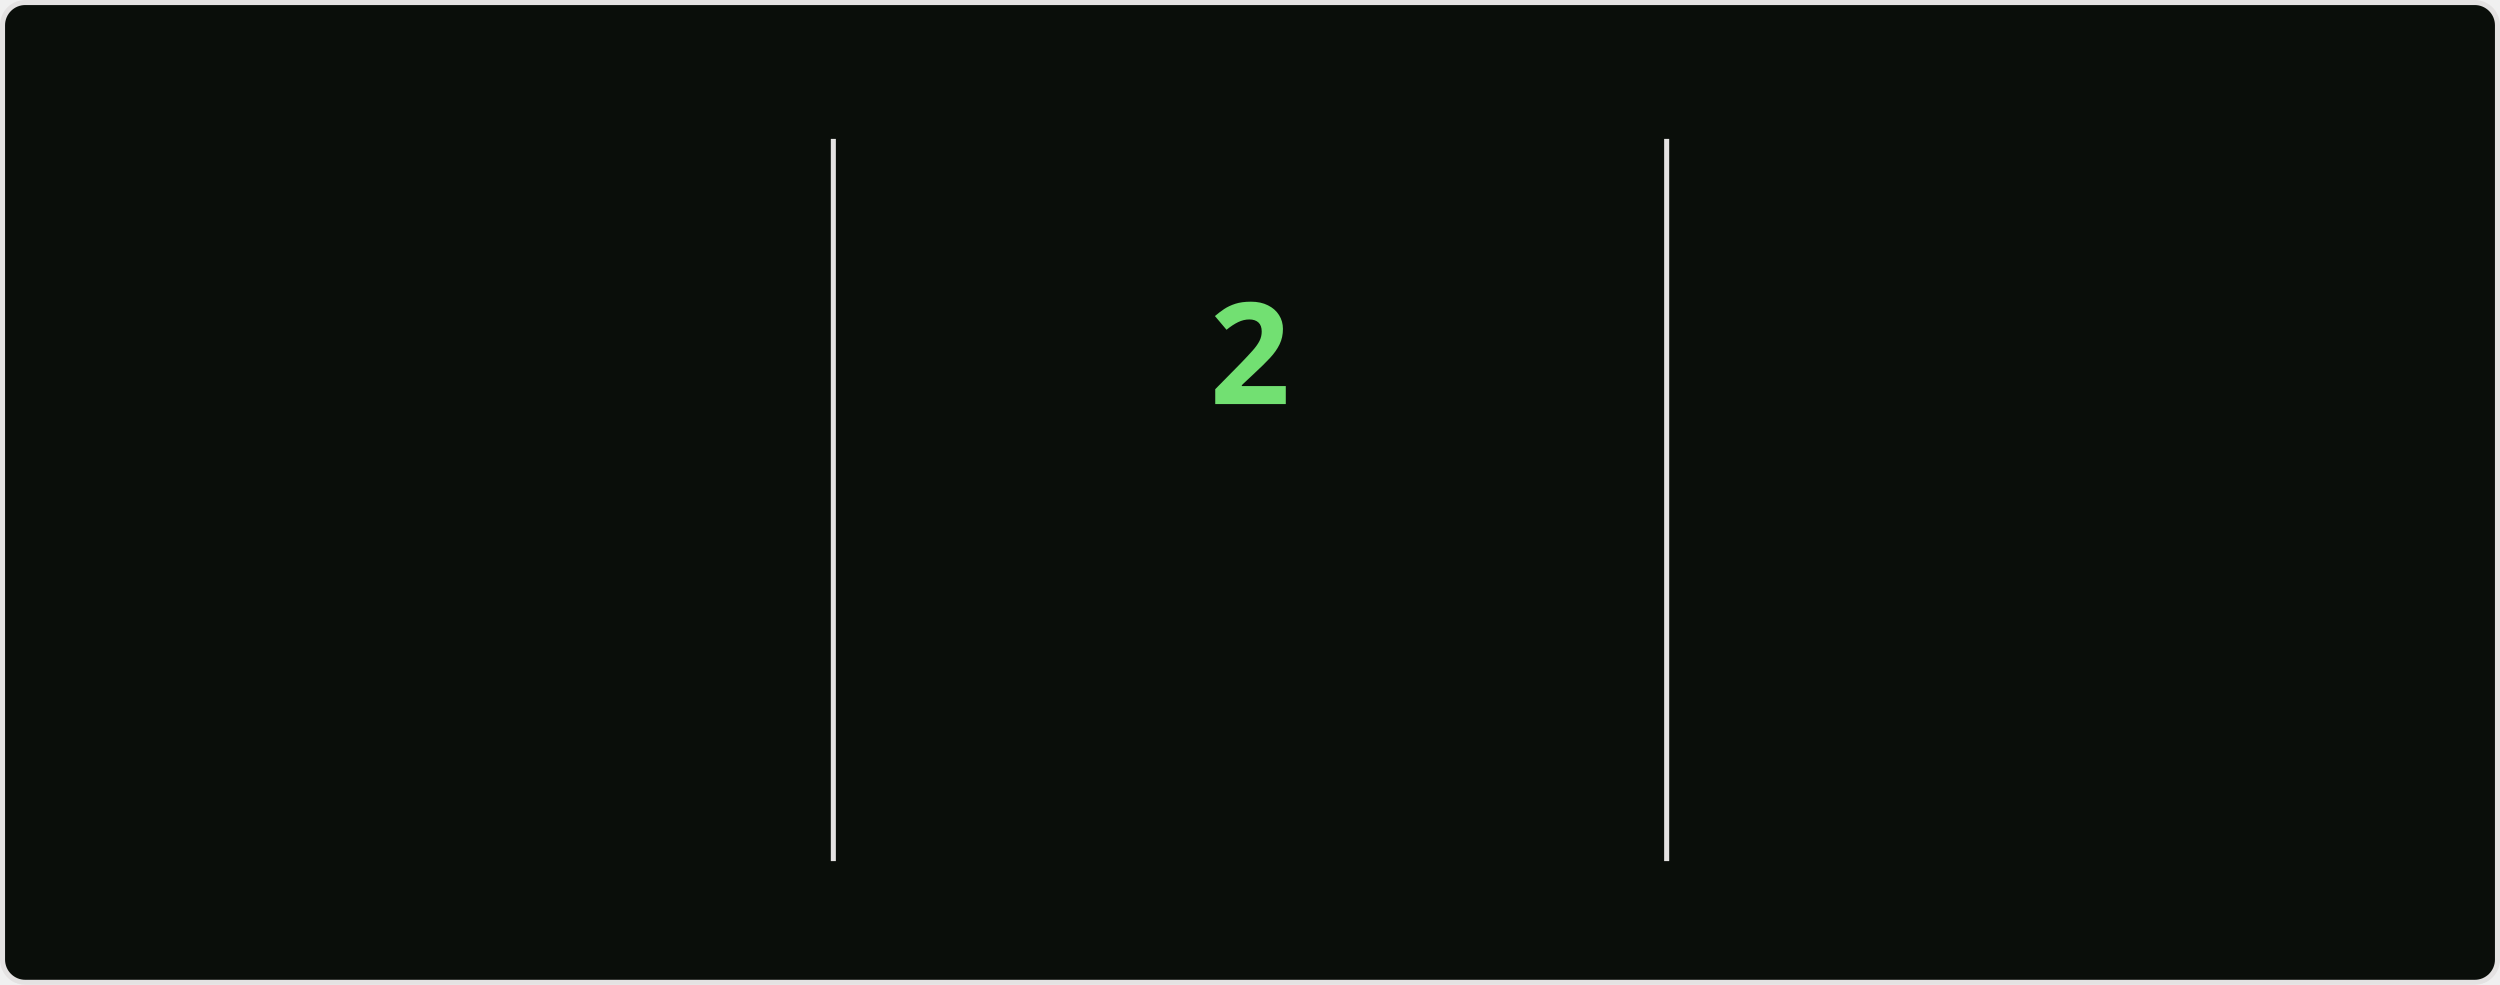
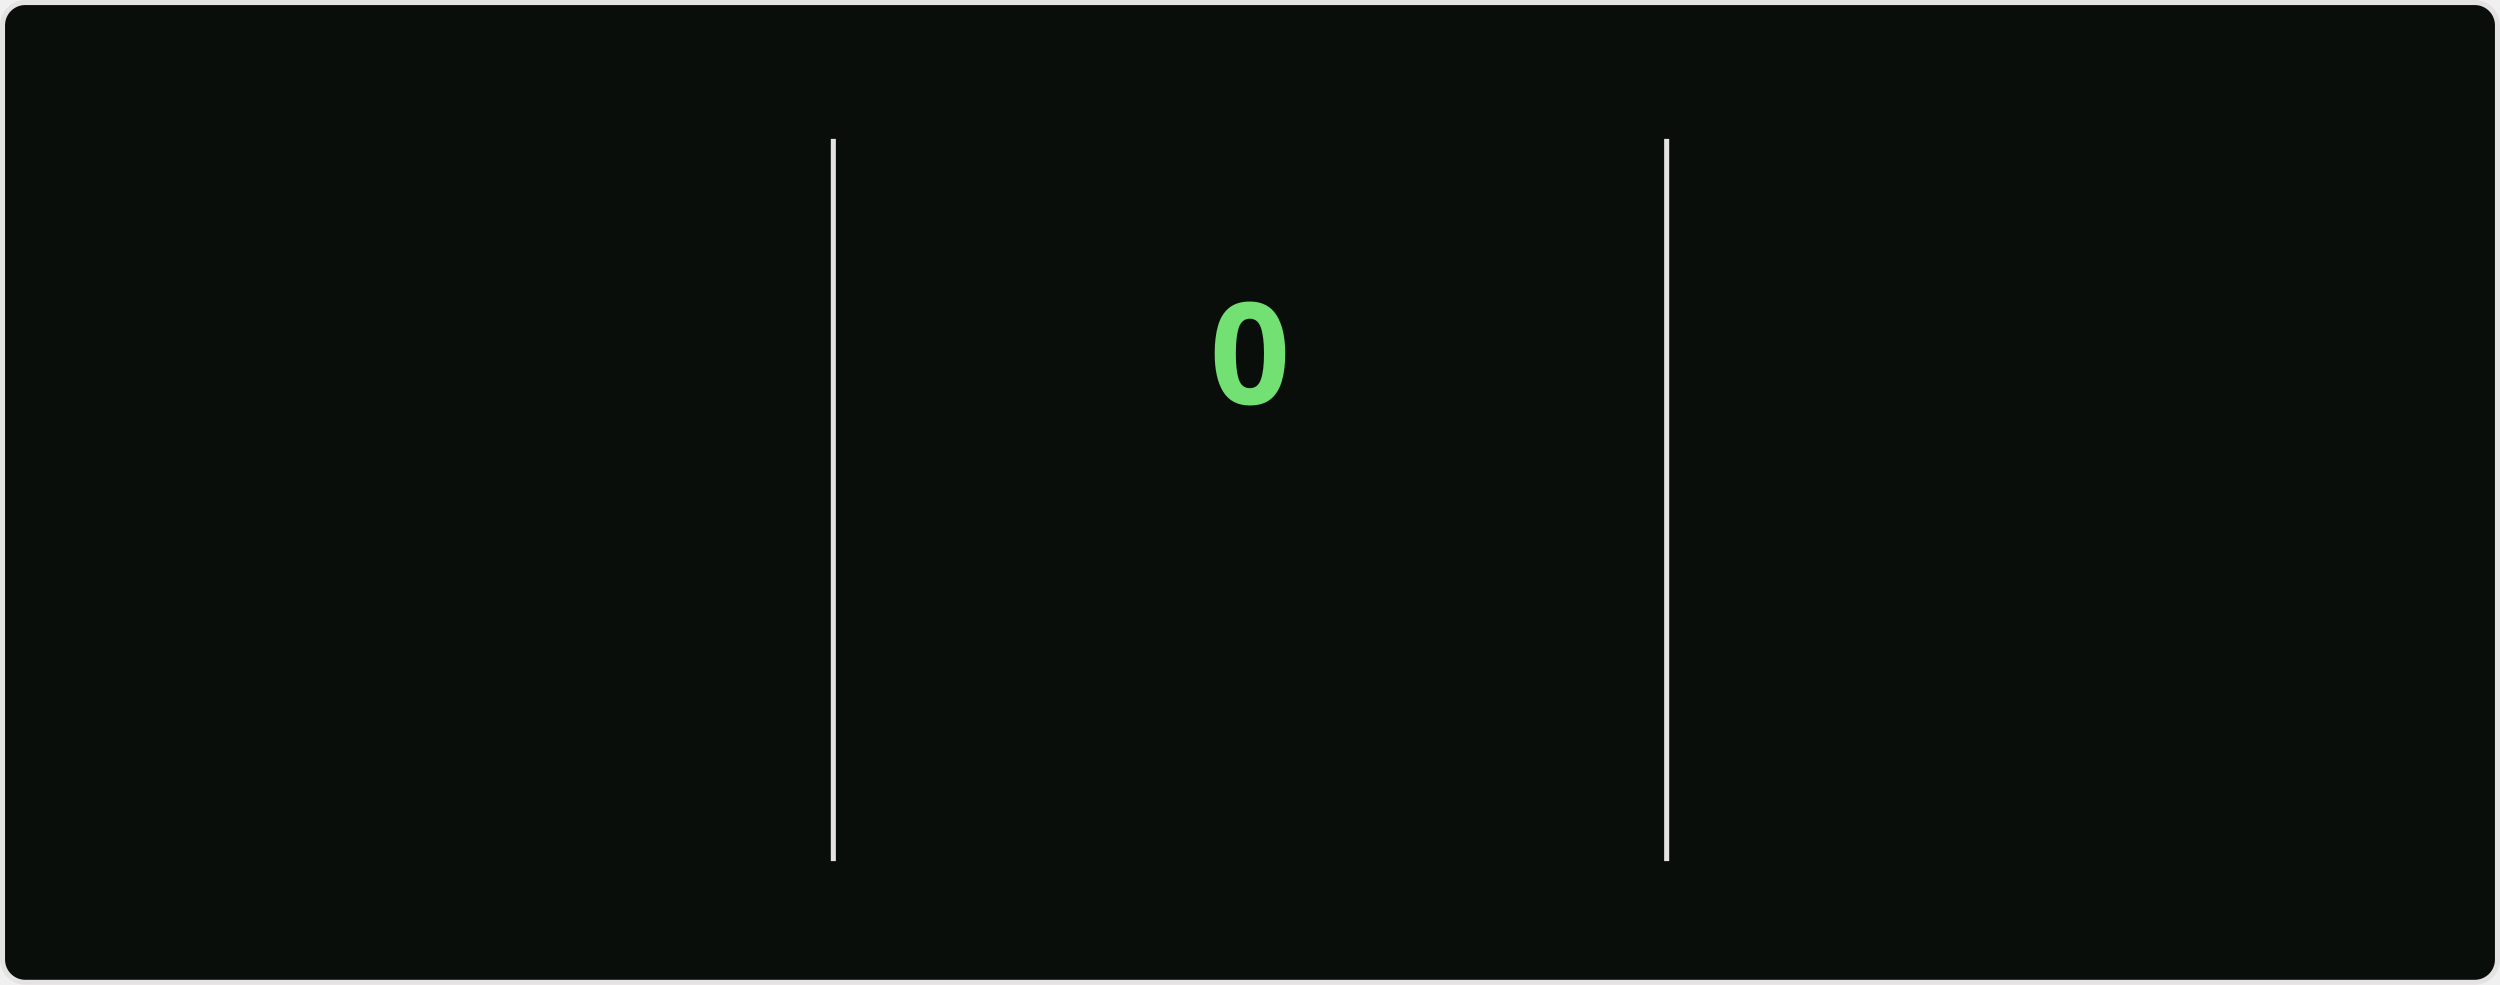
<svg xmlns="http://www.w3.org/2000/svg" style="isolation: isolate" viewBox="0 0 495 195" width="495px" height="195px" direction="ltr">
  <style>
    @keyframes currstreak {
      0% { font-size: 3px; opacity: 0.2; }
      80% { font-size: 34px; opacity: 1; }
      100% { font-size: 28px; opacity: 1; }
    }
    @keyframes fadein {
      0% { opacity: 0; }
      100% { opacity: 1; }
    }
    .big-number {
      font-family: "Segoe UI", Ubuntu, sans-serif;
      font-weight: 700;
      font-size: 28px;
      fill: #bfd5b5;
    }
    .label {
      font-family: "Segoe UI", Ubuntu, sans-serif;
      font-weight: 400;
      font-size: 14px;
      fill: #bfd5b5;
    }
    .range-text {
      font-family: "Segoe UI", Ubuntu, sans-serif;
      font-weight: 400;
      font-size: 12px;
      fill: #8db87a;
    }
    .current-streak-num {
      font-family: "Segoe UI", Ubuntu, sans-serif;
      font-weight: 700;
      font-size: 28px;
      fill: #72e072;
    }</style>
  <defs>
    <clipPath id="outer_rectangle">
      <rect width="495" height="195" rx="4.5" />
    </clipPath>
    <mask id="mask_out_ring_behind_fire">
      <rect width="495" height="195" fill="white" />
      <ellipse id="mask-ellipse" cx="247.5" cy="32" rx="13" ry="18" fill="black" />
    </mask>
  </defs>
  <g clip-path="url(#outer_rectangle)">
    <g style="isolation: isolate">
      <rect fill="#0a0e0a" rx="4.5" x="0.5" y="0.5" width="494" height="194" stroke="#e4e2e2" />
    </g>
    <g style="isolation: isolate">
      <line x1="165" y1="28" x2="165" y2="170" vector-effect="non-scaling-stroke" stroke-width="1" stroke="#e4e2e2" stroke-linejoin="miter" stroke-linecap="square" stroke-miterlimit="3" />
      <line x1="330" y1="28" x2="330" y2="170" vector-effect="non-scaling-stroke" stroke-width="1" stroke="#e4e2e2" stroke-linejoin="miter" stroke-linecap="square" stroke-miterlimit="3" />
    </g>
    <g style="isolation: isolate">
      <g transform="translate(82.5, 48)">
        <text x="0" y="32" stroke-width="0" text-anchor="middle" class="big-number" style="opacity: 0; animation: fadein 0.5s linear forwards 0.6s">
            3.9K
          </text>
      </g>
      <g transform="translate(82.5, 84)">
        <text x="0" y="32" stroke-width="0" text-anchor="middle" class="label" style="opacity: 0; animation: fadein 0.5s linear forwards 0.7s">
            Total Contributions
          </text>
      </g>
      <g transform="translate(82.5, 114)">
        <text x="0" y="32" stroke-width="0" text-anchor="middle" class="range-text" style="opacity: 0; animation: fadein 0.5s linear forwards 0.8s">
            Aug 31 - Present
          </text>
      </g>
    </g>
    <g style="isolation: isolate">
      <g mask="url(#mask_out_ring_behind_fire)">
        <circle cx="247.5" cy="71" r="40" fill="none" stroke="#bfd5b5" stroke-width="5" style="opacity: 0; animation: fadein 0.5s linear forwards 0.4s" />
      </g>
      <g transform="translate(247.5, 19.5)" stroke-opacity="0" style="opacity: 0; animation: fadein 0.5s linear forwards 0.6s">
        <path d="M -12 -0.5 L 15 -0.5 L 15 23.5 L -12 23.5 L -12 -0.5 Z" fill="none" />
        <path d="M 1.5 0.67 C 1.5 0.67 2.24 3.32 2.24 5.47 C 2.24 7.53 0.89 9.2 -1.17 9.2 C -3.23 9.2 -4.79 7.53 -4.79 5.47 L -4.76 5.11 C -6.78 7.51 -8 10.62 -8 13.99 C -8 18.41 -4.42 22 0 22 C 4.42 22 8 18.41 8 13.99 C 8 8.6 5.41 3.79 1.5 0.67 Z M -0.29 19 C -2.07 19 -3.51 17.6 -3.51 15.86 C -3.51 14.24 -2.46 13.1 -0.7 12.74 C 1.07 12.38 2.9 11.53 3.92 10.16 C 4.31 11.45 4.51 12.81 4.51 14.2 C 4.51 16.85 2.36 19 -0.29 19 Z" fill="#bfd5b5" stroke-opacity="0" />
      </g>
      <g transform="translate(247.5, 48)">
        <text x="0" y="32" stroke-width="0" text-anchor="middle" class="current-streak-num" style="animation: currstreak 0.6s linear forwards">
-             2
+             0
          </text>
      </g>
      <g transform="translate(247.5, 108)">
        <text x="0" y="32" stroke-width="0" text-anchor="middle" class="label" style="opacity: 0; animation: fadein 0.5s linear forwards 0.9s">
            Current Streak
          </text>
      </g>
      <g transform="translate(247.5, 145)">
        <text x="0" y="21" stroke-width="0" text-anchor="middle" class="range-text" style="opacity: 0; animation: fadein 0.5s linear forwards 0.9s">
-             Aug 29 - Aug 30
+             0 days
          </text>
      </g>
    </g>
    <g style="isolation: isolate">
      <g transform="translate(412.5, 48)">
        <text x="0" y="32" stroke-width="0" text-anchor="middle" class="big-number" style="opacity: 0; animation: fadein 0.5s linear forwards 1.2s">
            45
          </text>
      </g>
      <g transform="translate(412.5, 84)">
        <text x="0" y="32" stroke-width="0" text-anchor="middle" class="label" style="opacity: 0; animation: fadein 0.5s linear forwards 1.3s">
            Longest Streak
          </text>
      </g>
      <g transform="translate(412.5, 114)">
        <text x="0" y="32" stroke-width="0" text-anchor="middle" class="range-text" style="opacity: 0; animation: fadein 0.5s linear forwards 1.4s">
            Jul 9 - Aug 22
          </text>
      </g>
    </g>
  </g>
</svg>
